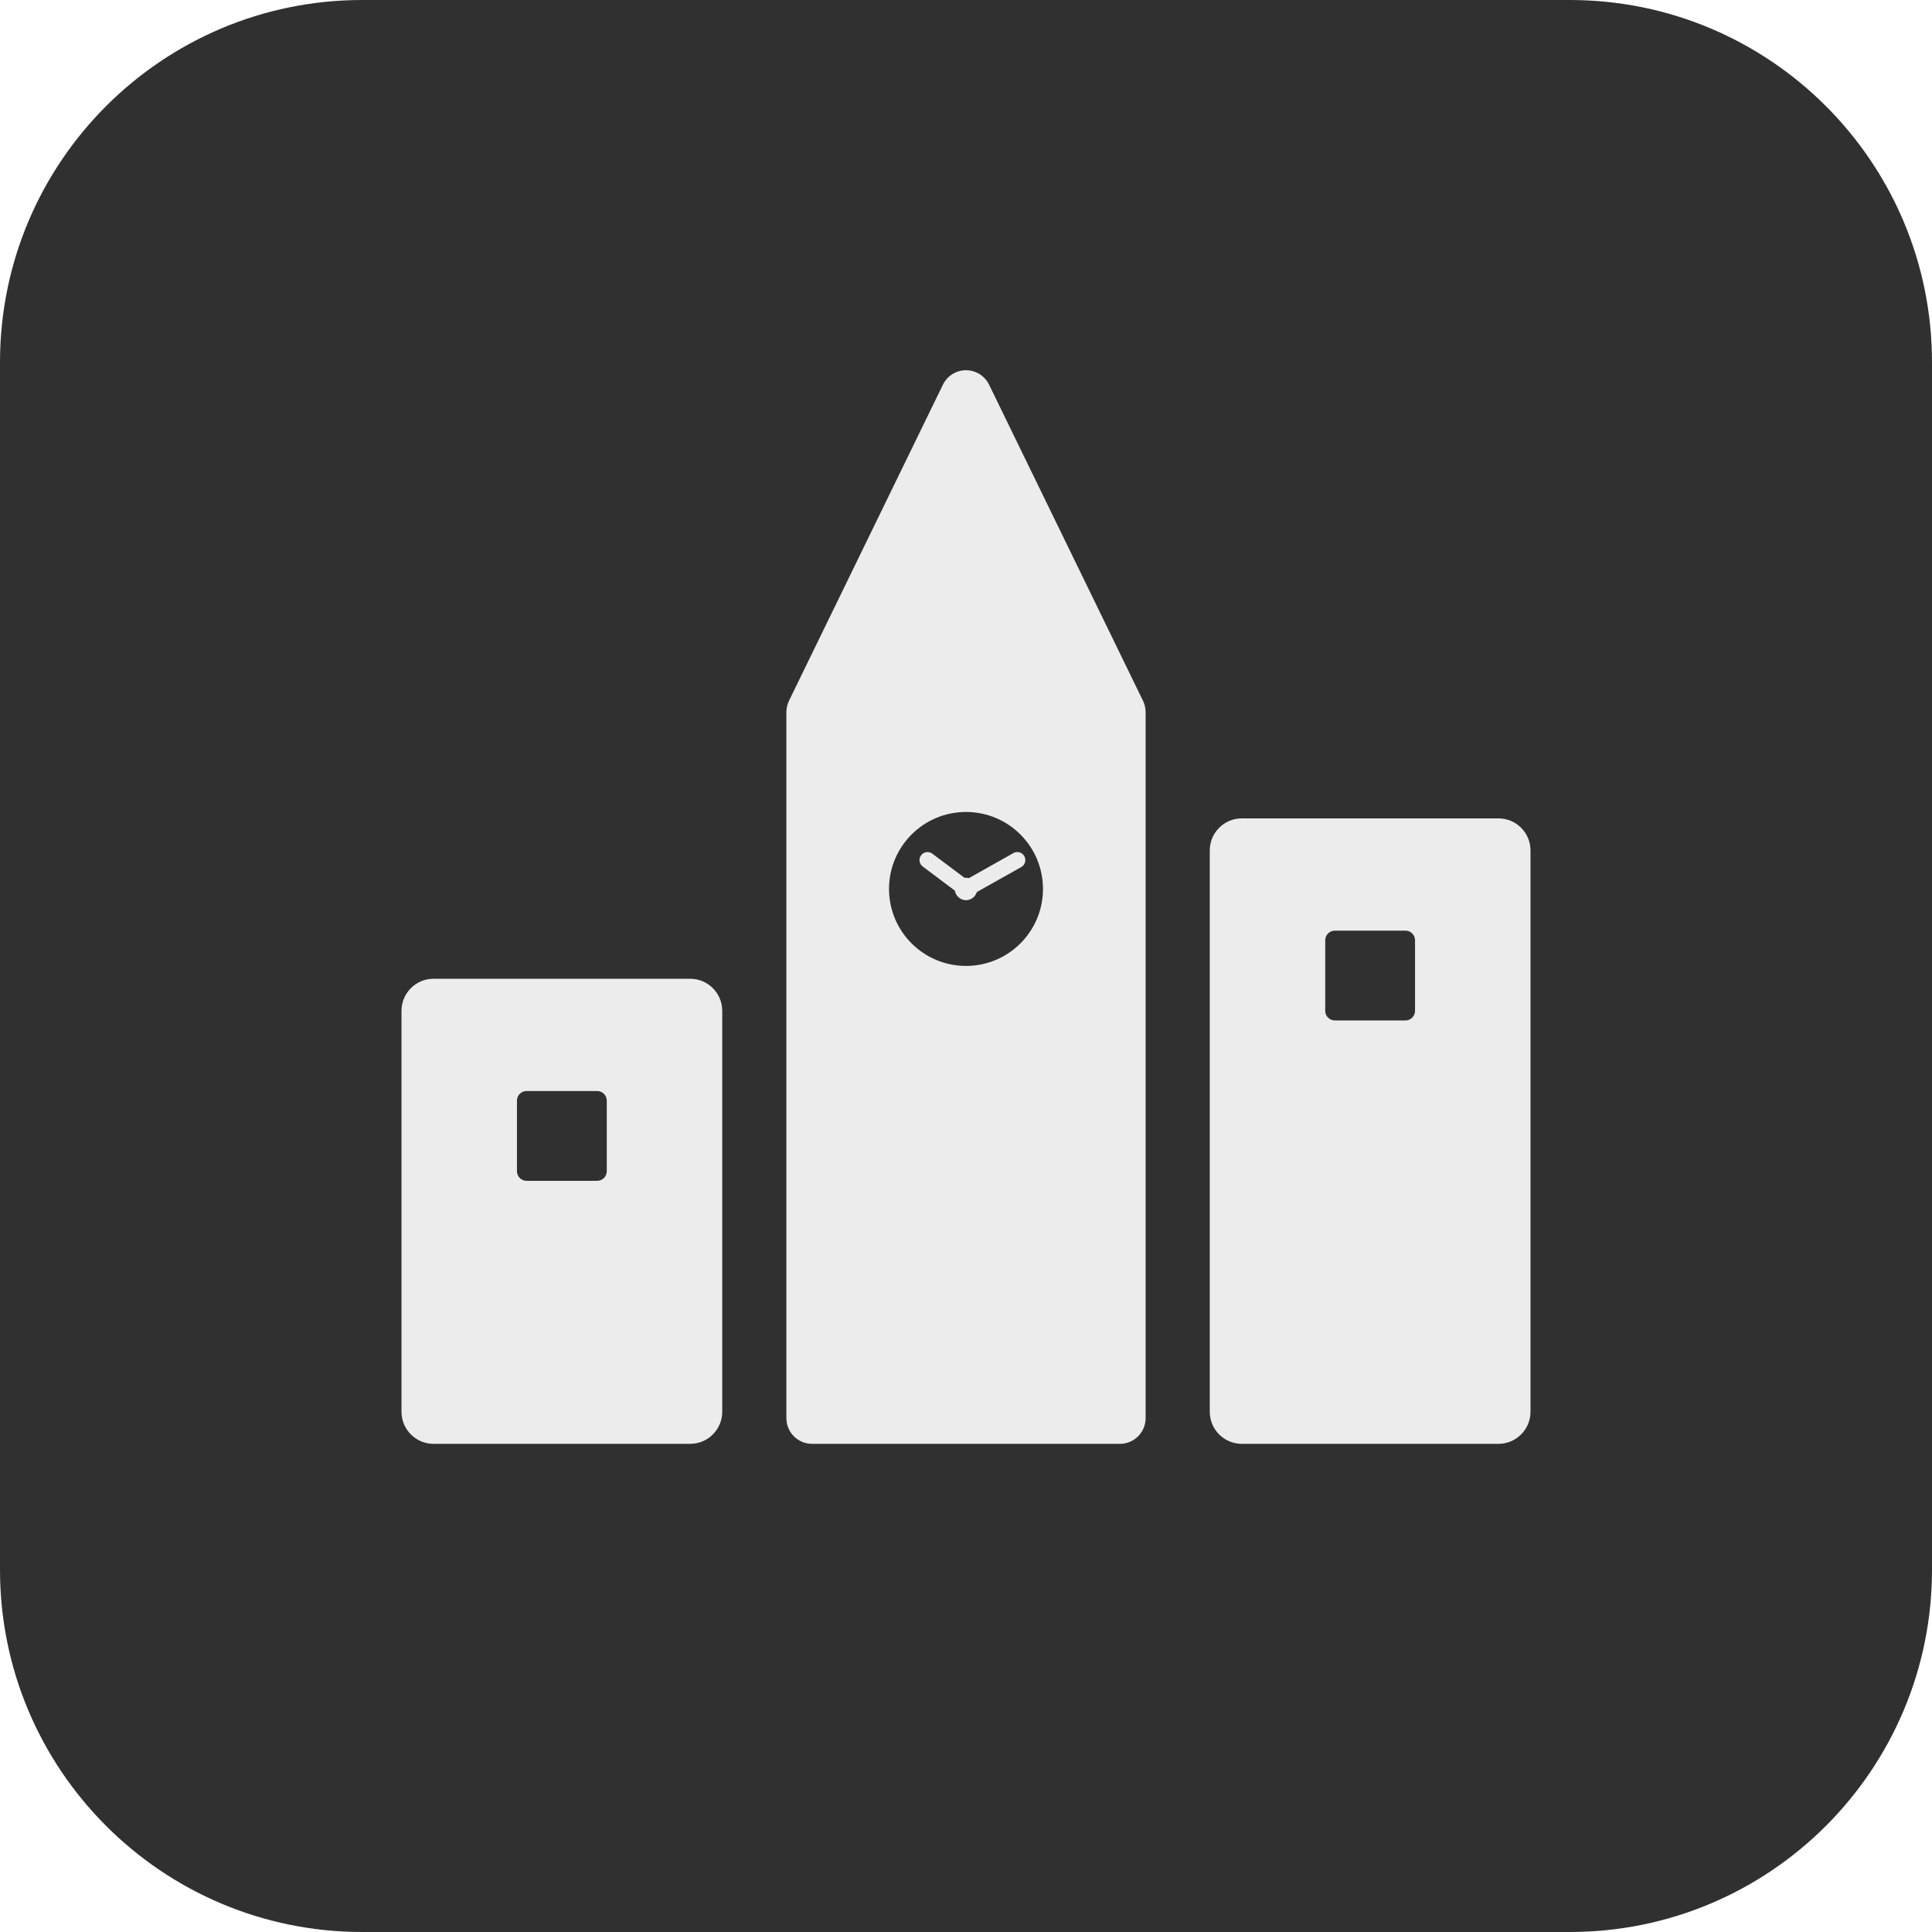
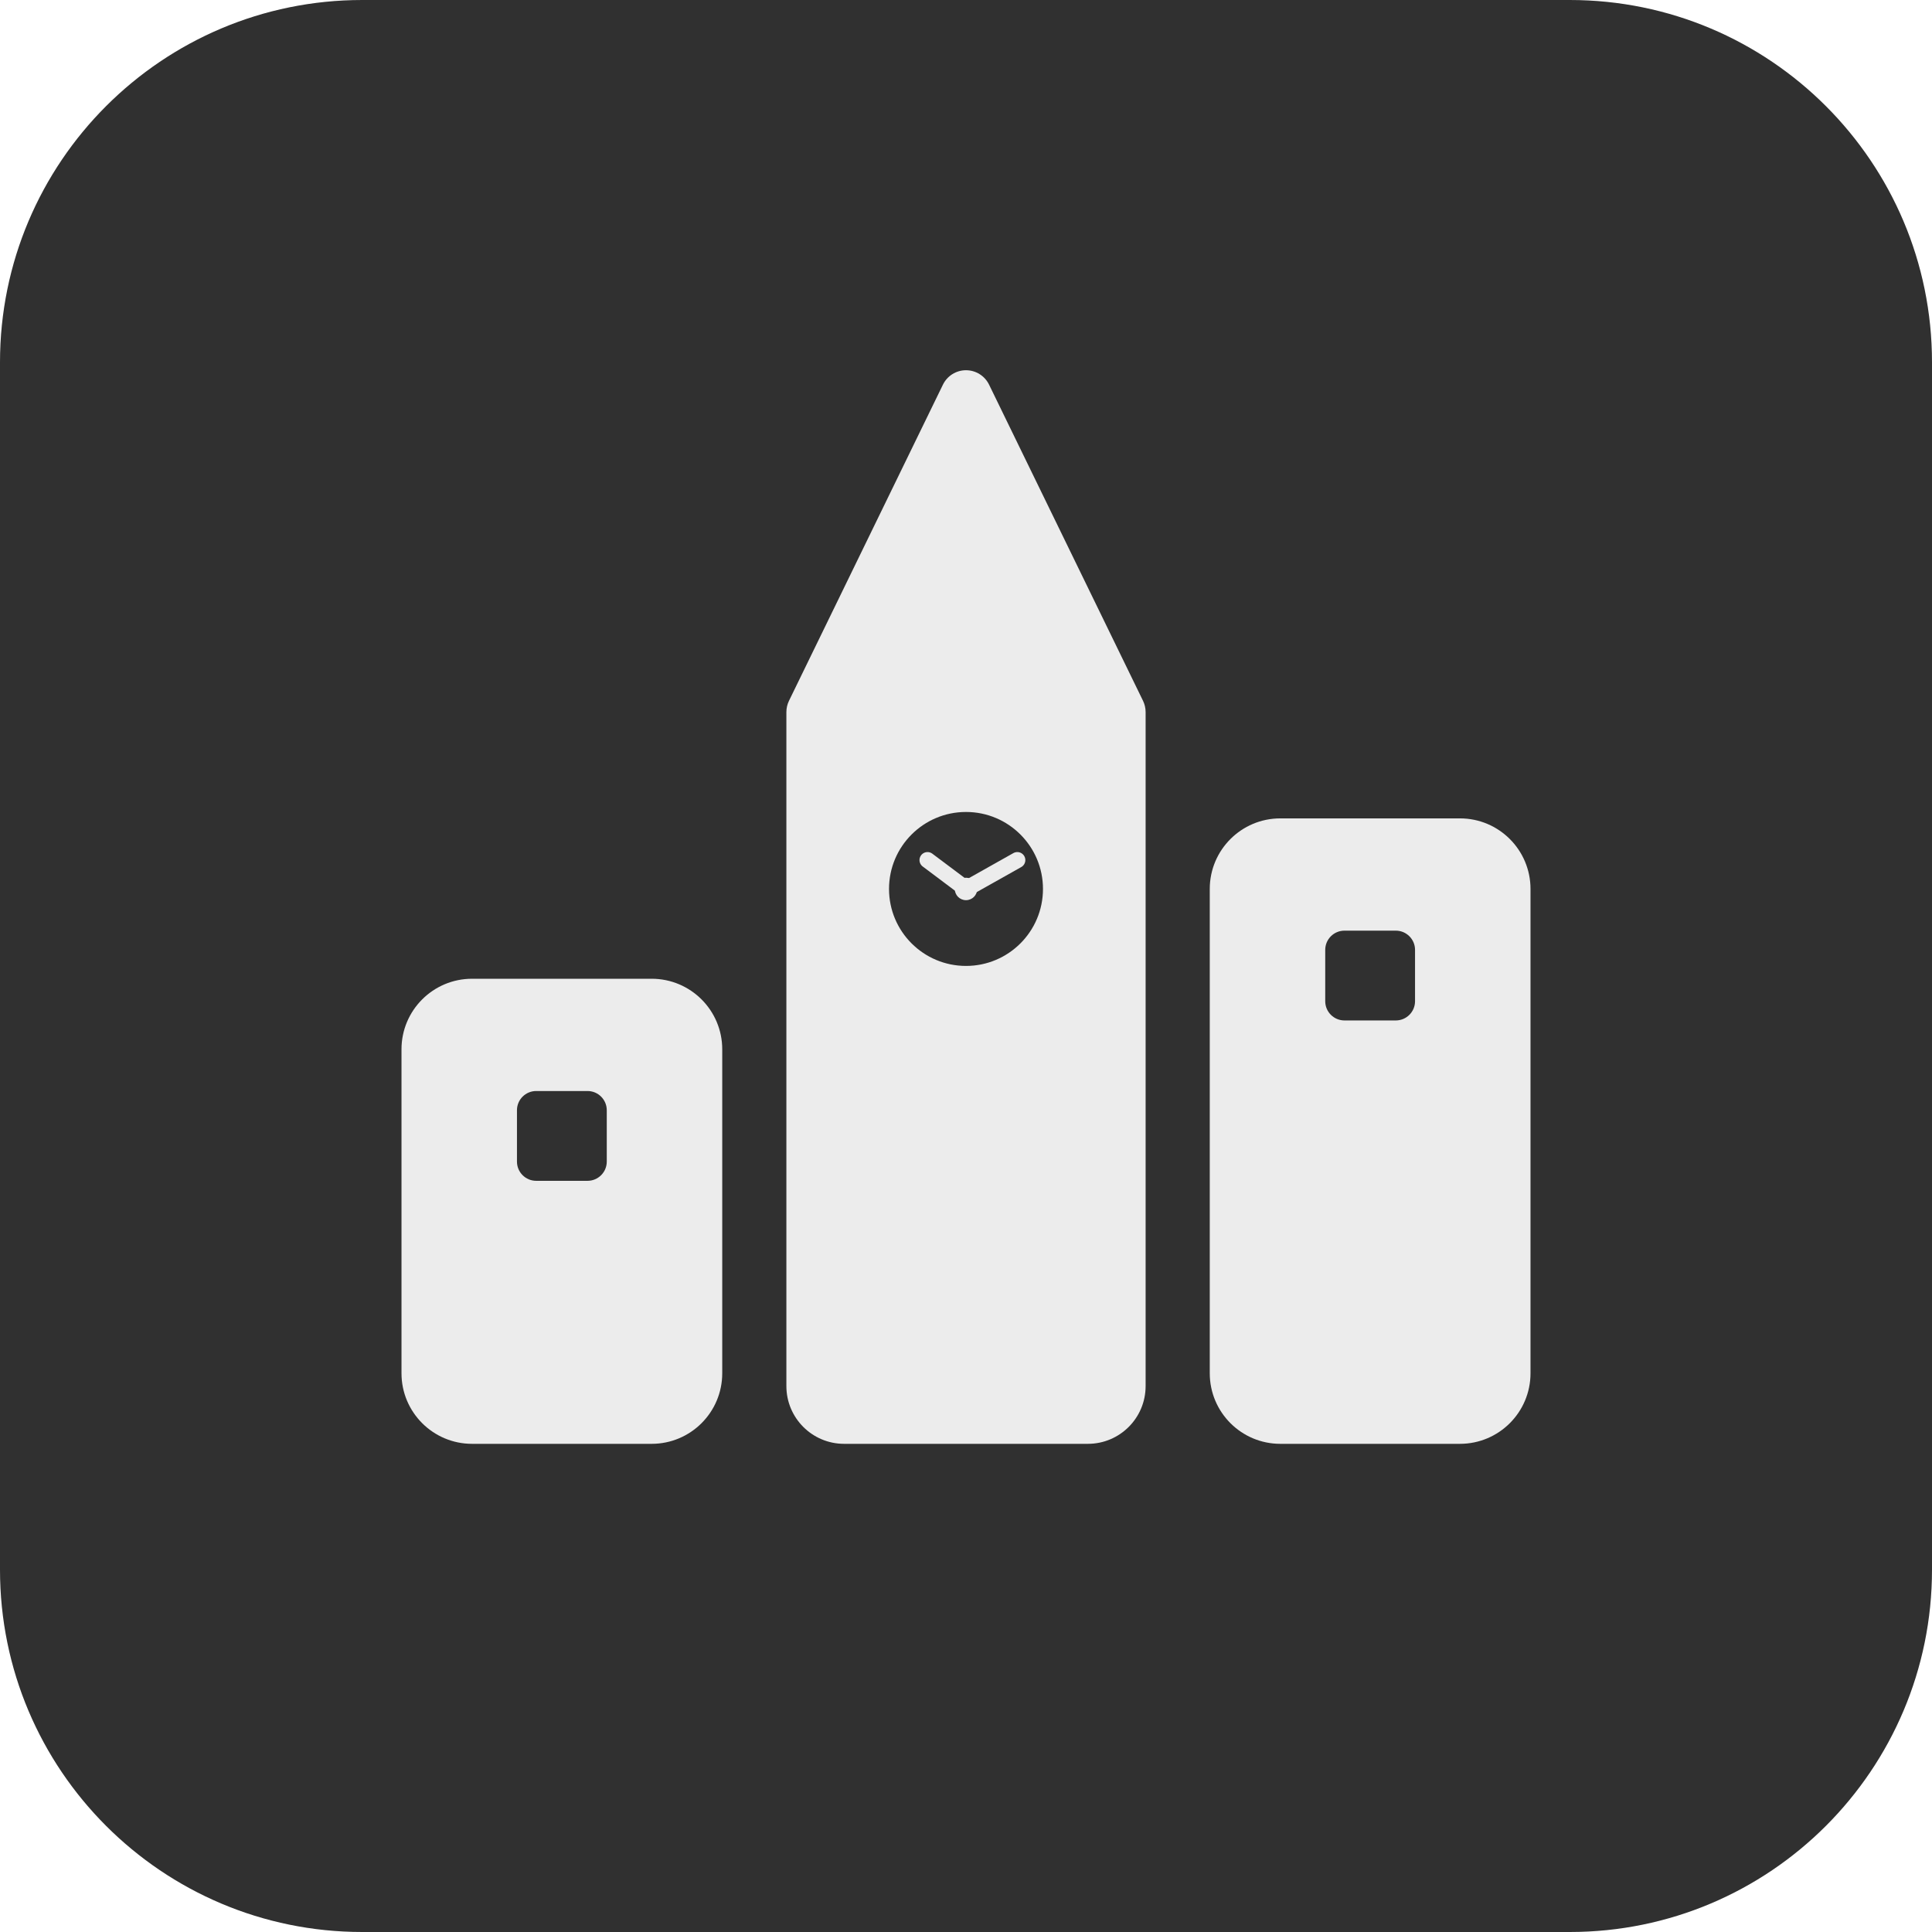
<svg xmlns="http://www.w3.org/2000/svg" viewBox="0 0 512 512" width="512" height="512" fill="none">
  <rect width="512" height="512" rx="96" fill="#303030" />
  <g transform="translate(38.4 18.83) scale(0.85)">
-     <path d="M 90 283 H 170 A 10 10 0 0 1 180 293 V 418 A 10 10 0 0 1 170 428 H 90 A 10 10 0 0 1 80 418 V 293 A 10 10 0 0 1 90 283 Z M 119 318 H 141 A 3 3 0 0 1 144 321 V 343 A 3 3 0 0 1 141 346 H 119 A 3 3 0 0 1 116 343 V 321 A 3 3 0 0 1 119 318 Z" fill-rule="evenodd" fill="#ececec" />
-     <path d="M 263.20 97.79 L 311.19 196.34 A 8 8 0 0 1 312 199.85 L 312 420 A 8 8 0 0 1 304 428 L 208 428 A 8 8 0 0 1 200 420 L 200 199.85 A 8 8 0 0 1 200.81 196.34 L 248.80 97.79 A 8 8 0 0 1 263.20 97.79 Z M 232 255 a 24 24 0 1 0 48 0 a 24 24 0 1 0 -48 0 Z" fill-rule="evenodd" fill="#ececec" />
+     <path d="M 102 283 H 158 A 22 22 0 0 1 180 305 V 406 A 22 22 0 0 1 158 428 H 102 A 22 22 0 0 1 80 406 V 305 A 22 22 0 0 1 102 283 Z M 122 318 H 138 A 6 6 0 0 1 144 324 V 340 A 6 6 0 0 1 138 346 H 122 A 6 6 0 0 1 116 340 V 324 A 6 6 0 0 1 122 318 Z" fill-rule="evenodd" fill="#ececec" />
+     <path d="M 263.20 97.79 L 311.19 196.34 A 8 8 0 0 1 312 199.85 L 312 410 A 18 18 0 0 1 294 428 L 218 428 A 18 18 0 0 1 200 410 L 200 199.85 A 8 8 0 0 1 200.81 196.34 L 248.80 97.79 A 8 8 0 0 1 263.20 97.79 Z M 232 255 a 24 24 0 1 0 48 0 a 24 24 0 1 0 -48 0 Z" fill-rule="evenodd" fill="#ececec" />
    <line x1="256" y1="255" x2="244" y2="246" stroke="#ececec" stroke-width="5" stroke-linecap="round" />
    <line x1="256" y1="255" x2="272" y2="246" stroke="#ececec" stroke-width="5" stroke-linecap="round" />
    <circle cx="256" cy="255" r="3.5" fill="#ececec" />
-     <path d="M 342 233 H 422 A 10 10 0 0 1 432 243 V 418 A 10 10 0 0 1 422 428 H 342 A 10 10 0 0 1 332 418 V 243 A 10 10 0 0 1 342 233 Z M 371 268 H 393 A 3 3 0 0 1 396 271 V 293 A 3 3 0 0 1 393 296 H 371 A 3 3 0 0 1 368 293 V 271 A 3 3 0 0 1 371 268 Z" fill-rule="evenodd" fill="#ececec" />
+     <path d="M 354 233 H 410 A 22 22 0 0 1 432 255 V 406 A 22 22 0 0 1 410 428 H 354 A 22 22 0 0 1 332 406 V 255 A 22 22 0 0 1 354 233 Z M 374 268 H 390 A 6 6 0 0 1 396 274 V 290 A 6 6 0 0 1 390 296 H 374 A 6 6 0 0 1 368 290 V 274 A 6 6 0 0 1 374 268 Z" fill-rule="evenodd" fill="#ececec" />
  </g>
</svg>
